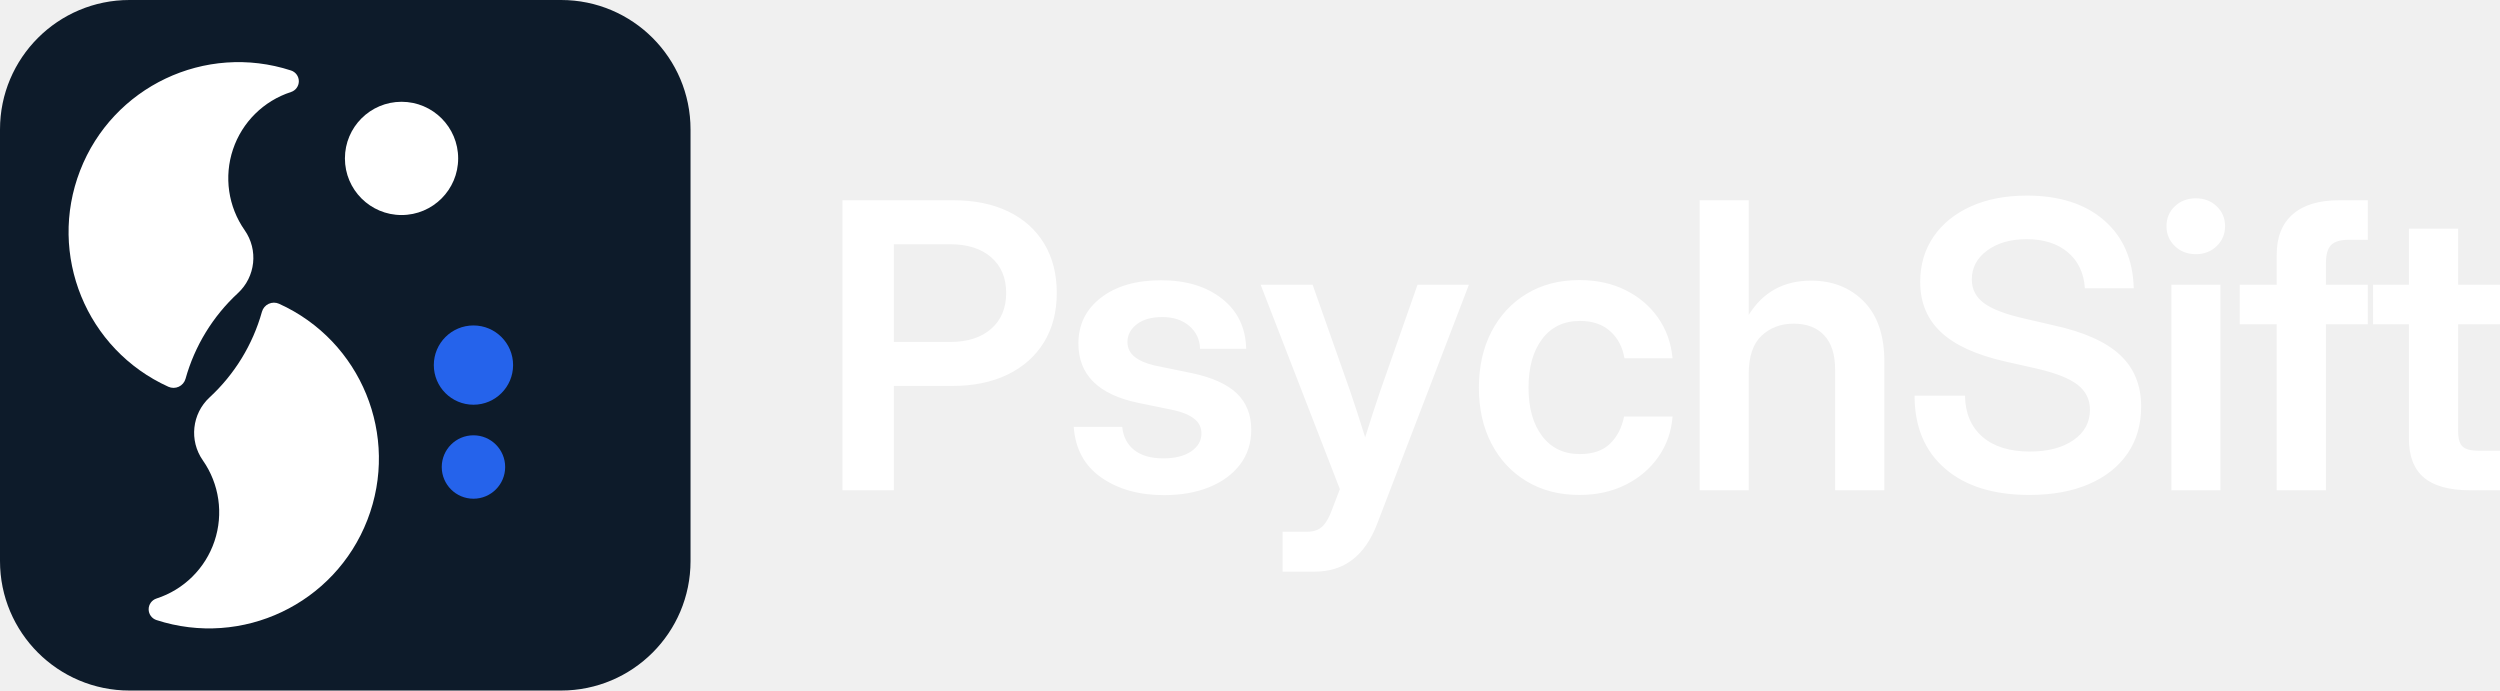
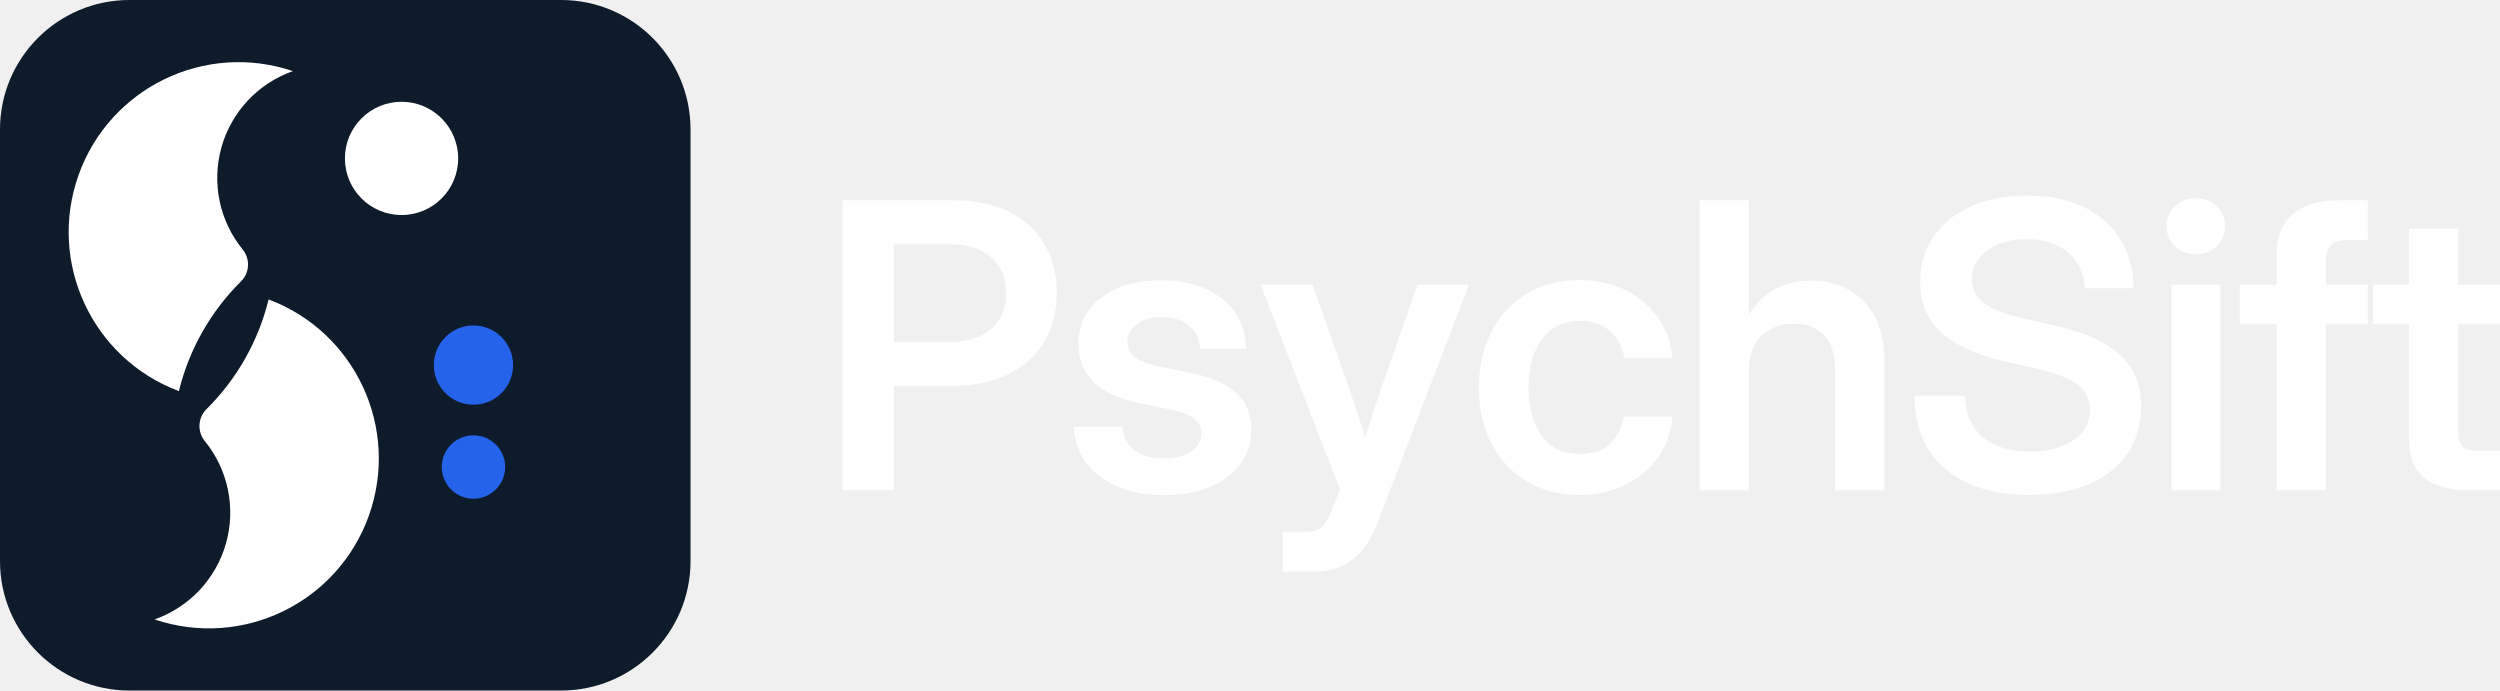
<svg xmlns="http://www.w3.org/2000/svg" viewBox="0 0 926.815 256" width="926.815" height="256" role="img" aria-label="PsychSift">
  <rect width="256" height="256" rx="48" fill="#0D1B2A" />
  <g transform="translate(25.4289 23.04) scale(2.0992)">
    <g fill="#FFFFFF">
-       <path d="M39.28 1.471 A2 2 0 0 1 39.277 5.276 A16 16 0 0 0 31.094 29.677 A8.5 8.5 0 0 1 29.899 40.796 A32.5 32.5 0 0 0 20.653 55.918 A2.2 2.2 0 0 1 17.627 57.329 A30 30 0 0 1 39.28 1.471 Z" />
-       <path d="M39.28 1.471 A2 2 0 0 1 39.277 5.276 A16 16 0 0 0 31.094 29.677 A8.5 8.5 0 0 1 29.899 40.796 A32.5 32.5 0 0 0 20.653 55.918 A2.2 2.2 0 0 1 17.627 57.329 A30 30 0 0 1 39.28 1.471 Z" transform="rotate(180 27.4 50)" />
+       <path d="M39.615 1.583 A20 20 0 0 0 30.746 33.085 A4.2 4.2 0 0 1 30.446 38.722 A41 41 0 0 0 19.478 58.094 A30 30 0 0 1 39.615 1.583 Z" />
+       <path d="M39.615 1.583 A20 20 0 0 0 30.746 33.085 A4.2 4.2 0 0 1 30.446 38.722 A41 41 0 0 0 19.478 58.094 A30 30 0 0 1 39.615 1.583 Z" transform="rotate(180 27.4 50)" />
    </g>
    <circle cx="58.8" cy="17" r="10" fill="#FFFFFF" />
    <circle cx="71.5" cy="53.5" r="7" fill="#2563EB" />
    <circle cx="71.5" cy="71.5" r="5.6" fill="#2563EB" />
  </g>
  <g transform="translate(303.372 181.76)">
    <path d="M8.95 0.00V-107.52H50.01Q61.84 -107.52 70.47 -103.33Q79.09 -99.15 83.74 -91.43Q88.40 -83.71 88.40 -73.17Q88.40 -62.56 83.63 -54.84Q78.87 -47.12 70.18 -42.90Q61.48 -38.68 49.65 -38.68H28.00V0.00ZM28.00 -54.99H48.93Q58.52 -54.99 64.08 -59.86Q69.64 -64.73 69.64 -73.17Q69.64 -81.54 64.08 -86.38Q58.52 -91.21 48.93 -91.21H28.00Z M128.17 1.80Q114.25 1.80 104.90 -4.73Q95.56 -11.26 94.69 -23.52H112.66Q113.24 -17.97 117.13 -14.90Q121.03 -11.83 127.88 -11.83Q134.45 -11.83 138.24 -14.43Q142.03 -17.03 142.03 -21.07Q142.03 -24.53 139.21 -26.63Q136.40 -28.72 131.64 -29.73L118.65 -32.40Q96.42 -37.02 96.42 -54.41Q96.42 -64.94 104.79 -71.40Q113.16 -77.86 127.09 -77.86Q140.95 -77.86 149.64 -71.04Q158.34 -64.22 158.62 -52.46H141.52Q141.38 -57.58 137.55 -60.90Q133.73 -64.22 127.52 -64.22Q121.53 -64.22 118.07 -61.55Q114.61 -58.88 114.61 -54.99Q114.61 -51.60 117.28 -49.47Q119.95 -47.34 124.71 -46.26L138.42 -43.44Q149.75 -41.06 155.12 -35.94Q160.50 -30.81 160.50 -22.44Q160.50 -15.01 156.35 -9.56Q152.20 -4.11 144.91 -1.15Q137.63 1.80 128.17 1.80Z M172.13 30.16V15.37H181.15Q184.83 15.37 186.89 13.39Q188.95 11.40 190.53 6.93L193.35 -0.43L163.98 -76.20H183.25L197.25 -36.51Q198.69 -32.26 200.06 -28.03Q201.43 -23.81 202.73 -19.63Q205.33 -28.00 208.21 -36.51L222.14 -76.20H241.19L207.13 12.56Q200.35 30.16 184.04 30.16Z M282.12 1.73Q271.01 1.73 262.60 -3.32Q254.19 -8.37 249.54 -17.32Q244.89 -26.27 244.89 -38.03Q244.89 -49.79 249.54 -58.78Q254.19 -67.76 262.60 -72.85Q271.01 -77.93 282.12 -77.93Q291.72 -77.93 299.22 -74.22Q306.73 -70.50 311.31 -63.97Q315.89 -57.44 316.69 -48.93H298.86Q297.85 -55.06 293.63 -58.92Q289.41 -62.78 282.34 -62.78Q273.39 -62.78 268.34 -56.07Q263.29 -49.36 263.29 -38.03Q263.29 -26.77 268.34 -20.10Q273.39 -13.42 282.34 -13.42Q289.48 -13.42 293.45 -17.21Q297.42 -21.00 298.72 -27.35H316.69Q316.04 -18.98 311.45 -12.41Q306.87 -5.85 299.33 -2.06Q291.79 1.73 282.12 1.73Z M344.92 -43.08V0.00H326.73V-107.52H344.92V-65.02Q352.85 -77.72 368.01 -77.72Q379.99 -77.72 387.60 -70.00Q395.21 -62.28 395.21 -47.63V0.00H376.96V-44.74Q376.96 -53.11 372.91 -57.44Q368.87 -61.77 361.58 -61.77Q354.44 -61.77 349.68 -57.30Q344.92 -52.82 344.92 -43.08Z M448.99 1.73Q429.00 1.73 417.70 -8.05Q406.41 -17.82 406.41 -35.07H425.10Q425.25 -25.33 431.56 -19.84Q437.87 -14.36 449.13 -14.36Q459.16 -14.36 465.29 -18.58Q471.43 -22.80 471.43 -29.87Q471.43 -35.58 466.81 -39.15Q462.19 -42.72 451.44 -45.17L439.89 -47.77Q423.80 -51.45 416.15 -58.67Q408.50 -65.88 408.50 -77.21Q408.50 -86.81 413.45 -94.03Q418.39 -101.24 427.30 -105.25Q436.21 -109.25 448.05 -109.25Q466.09 -109.25 476.66 -100.09Q487.23 -90.92 487.66 -74.90H469.55Q468.97 -83.42 463.20 -88.25Q457.43 -93.09 447.98 -93.09Q439.03 -93.09 433.33 -88.90Q427.63 -84.72 427.63 -78.15Q427.63 -72.74 432.14 -69.38Q436.65 -66.03 447.18 -63.65L458.08 -61.12Q474.82 -57.44 482.61 -50.15Q490.41 -42.86 490.41 -31.03Q490.41 -21.00 485.36 -13.64Q480.30 -6.28 471.00 -2.27Q461.69 1.73 448.99 1.73Z M501.61 0.00V-76.20H519.79V0.00ZM510.70 -87.53Q506.01 -87.53 502.90 -90.53Q499.80 -93.52 499.80 -97.92Q499.80 -102.32 502.90 -105.28Q506.01 -108.24 510.70 -108.24Q515.32 -108.24 518.42 -105.28Q521.52 -102.32 521.52 -97.92Q521.52 -93.52 518.42 -90.53Q515.32 -87.53 510.70 -87.53Z M574.43 -76.20V-61.55H558.92V0.00H540.66V-61.55H526.95V-76.20H540.66V-87.31Q540.66 -97.13 546.61 -102.32Q552.57 -107.52 563.82 -107.52H574.43V-92.87H567.43Q562.74 -92.87 560.83 -90.92Q558.92 -88.97 558.92 -84.28V-76.20Z M623.44 -76.20V-61.55H607.93V-21.86Q607.93 -17.75 609.59 -16.20Q611.25 -14.65 615.65 -14.65H623.44V0.00H612.47Q600.86 0.00 595.26 -4.69Q589.67 -9.38 589.67 -19.19V-61.55H576.39V-76.20H589.67V-96.98H607.93V-76.20Z" fill="#FFFFFF" />
  </g>
</svg>
